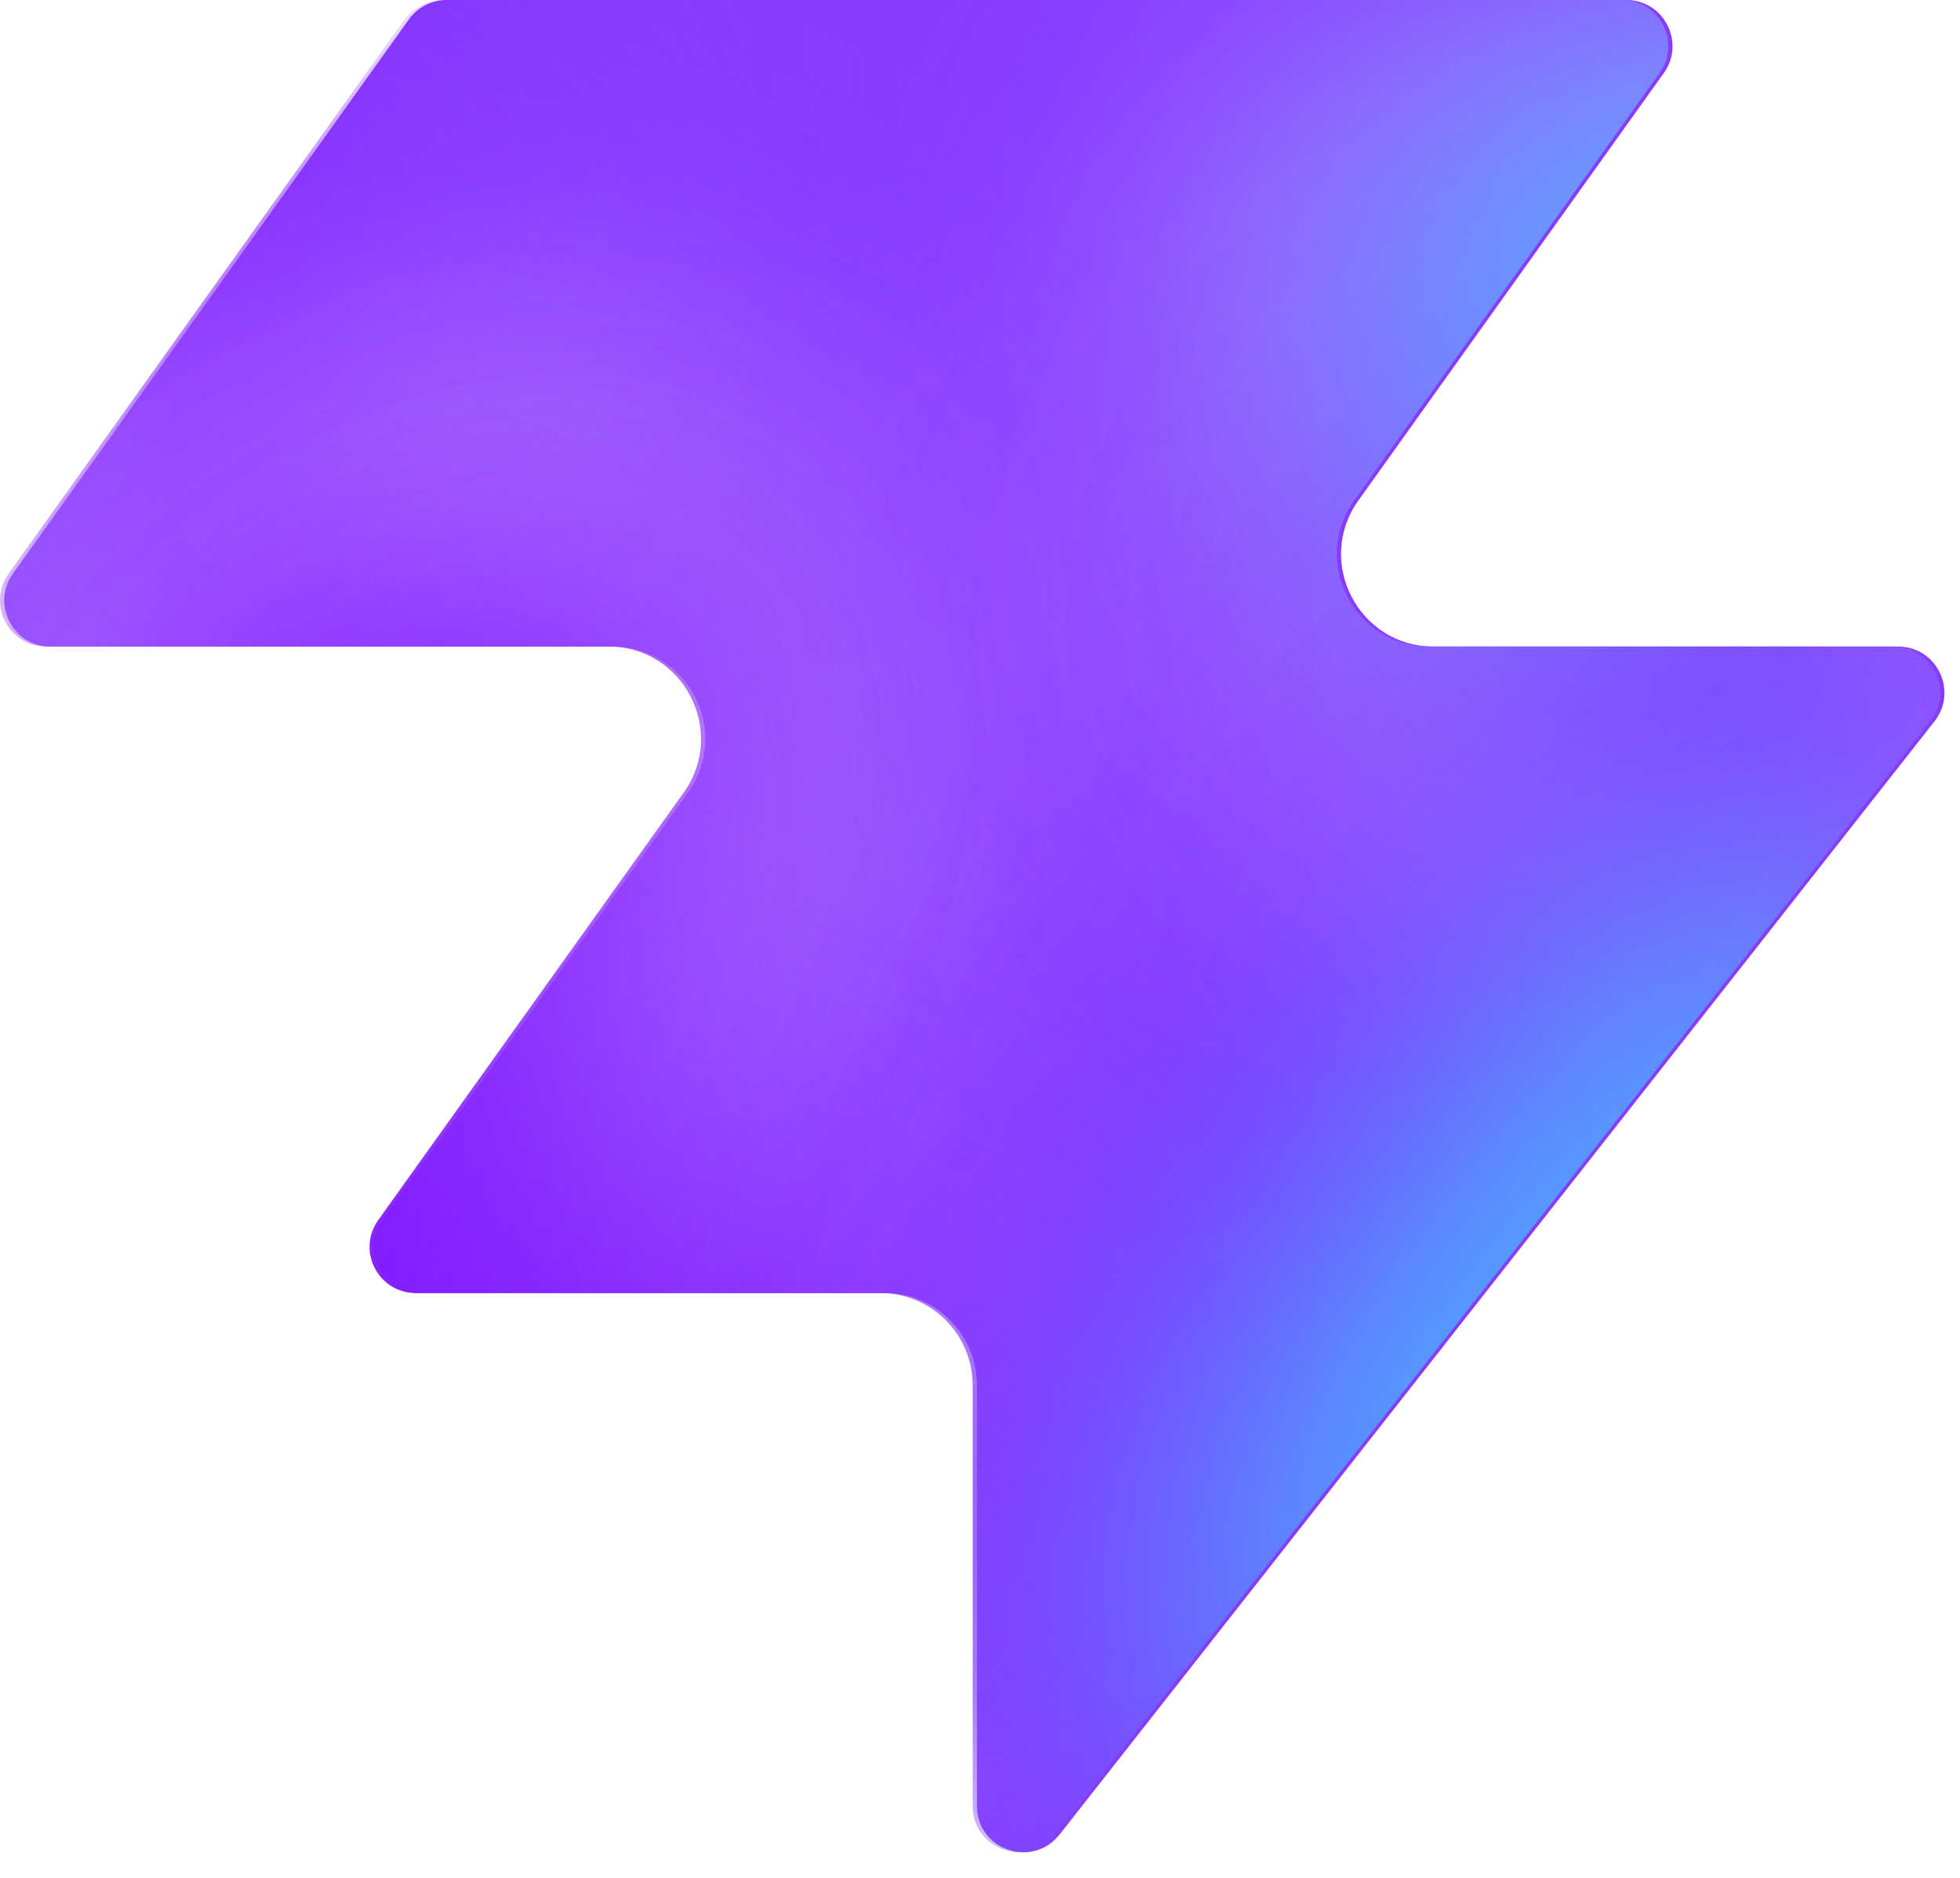
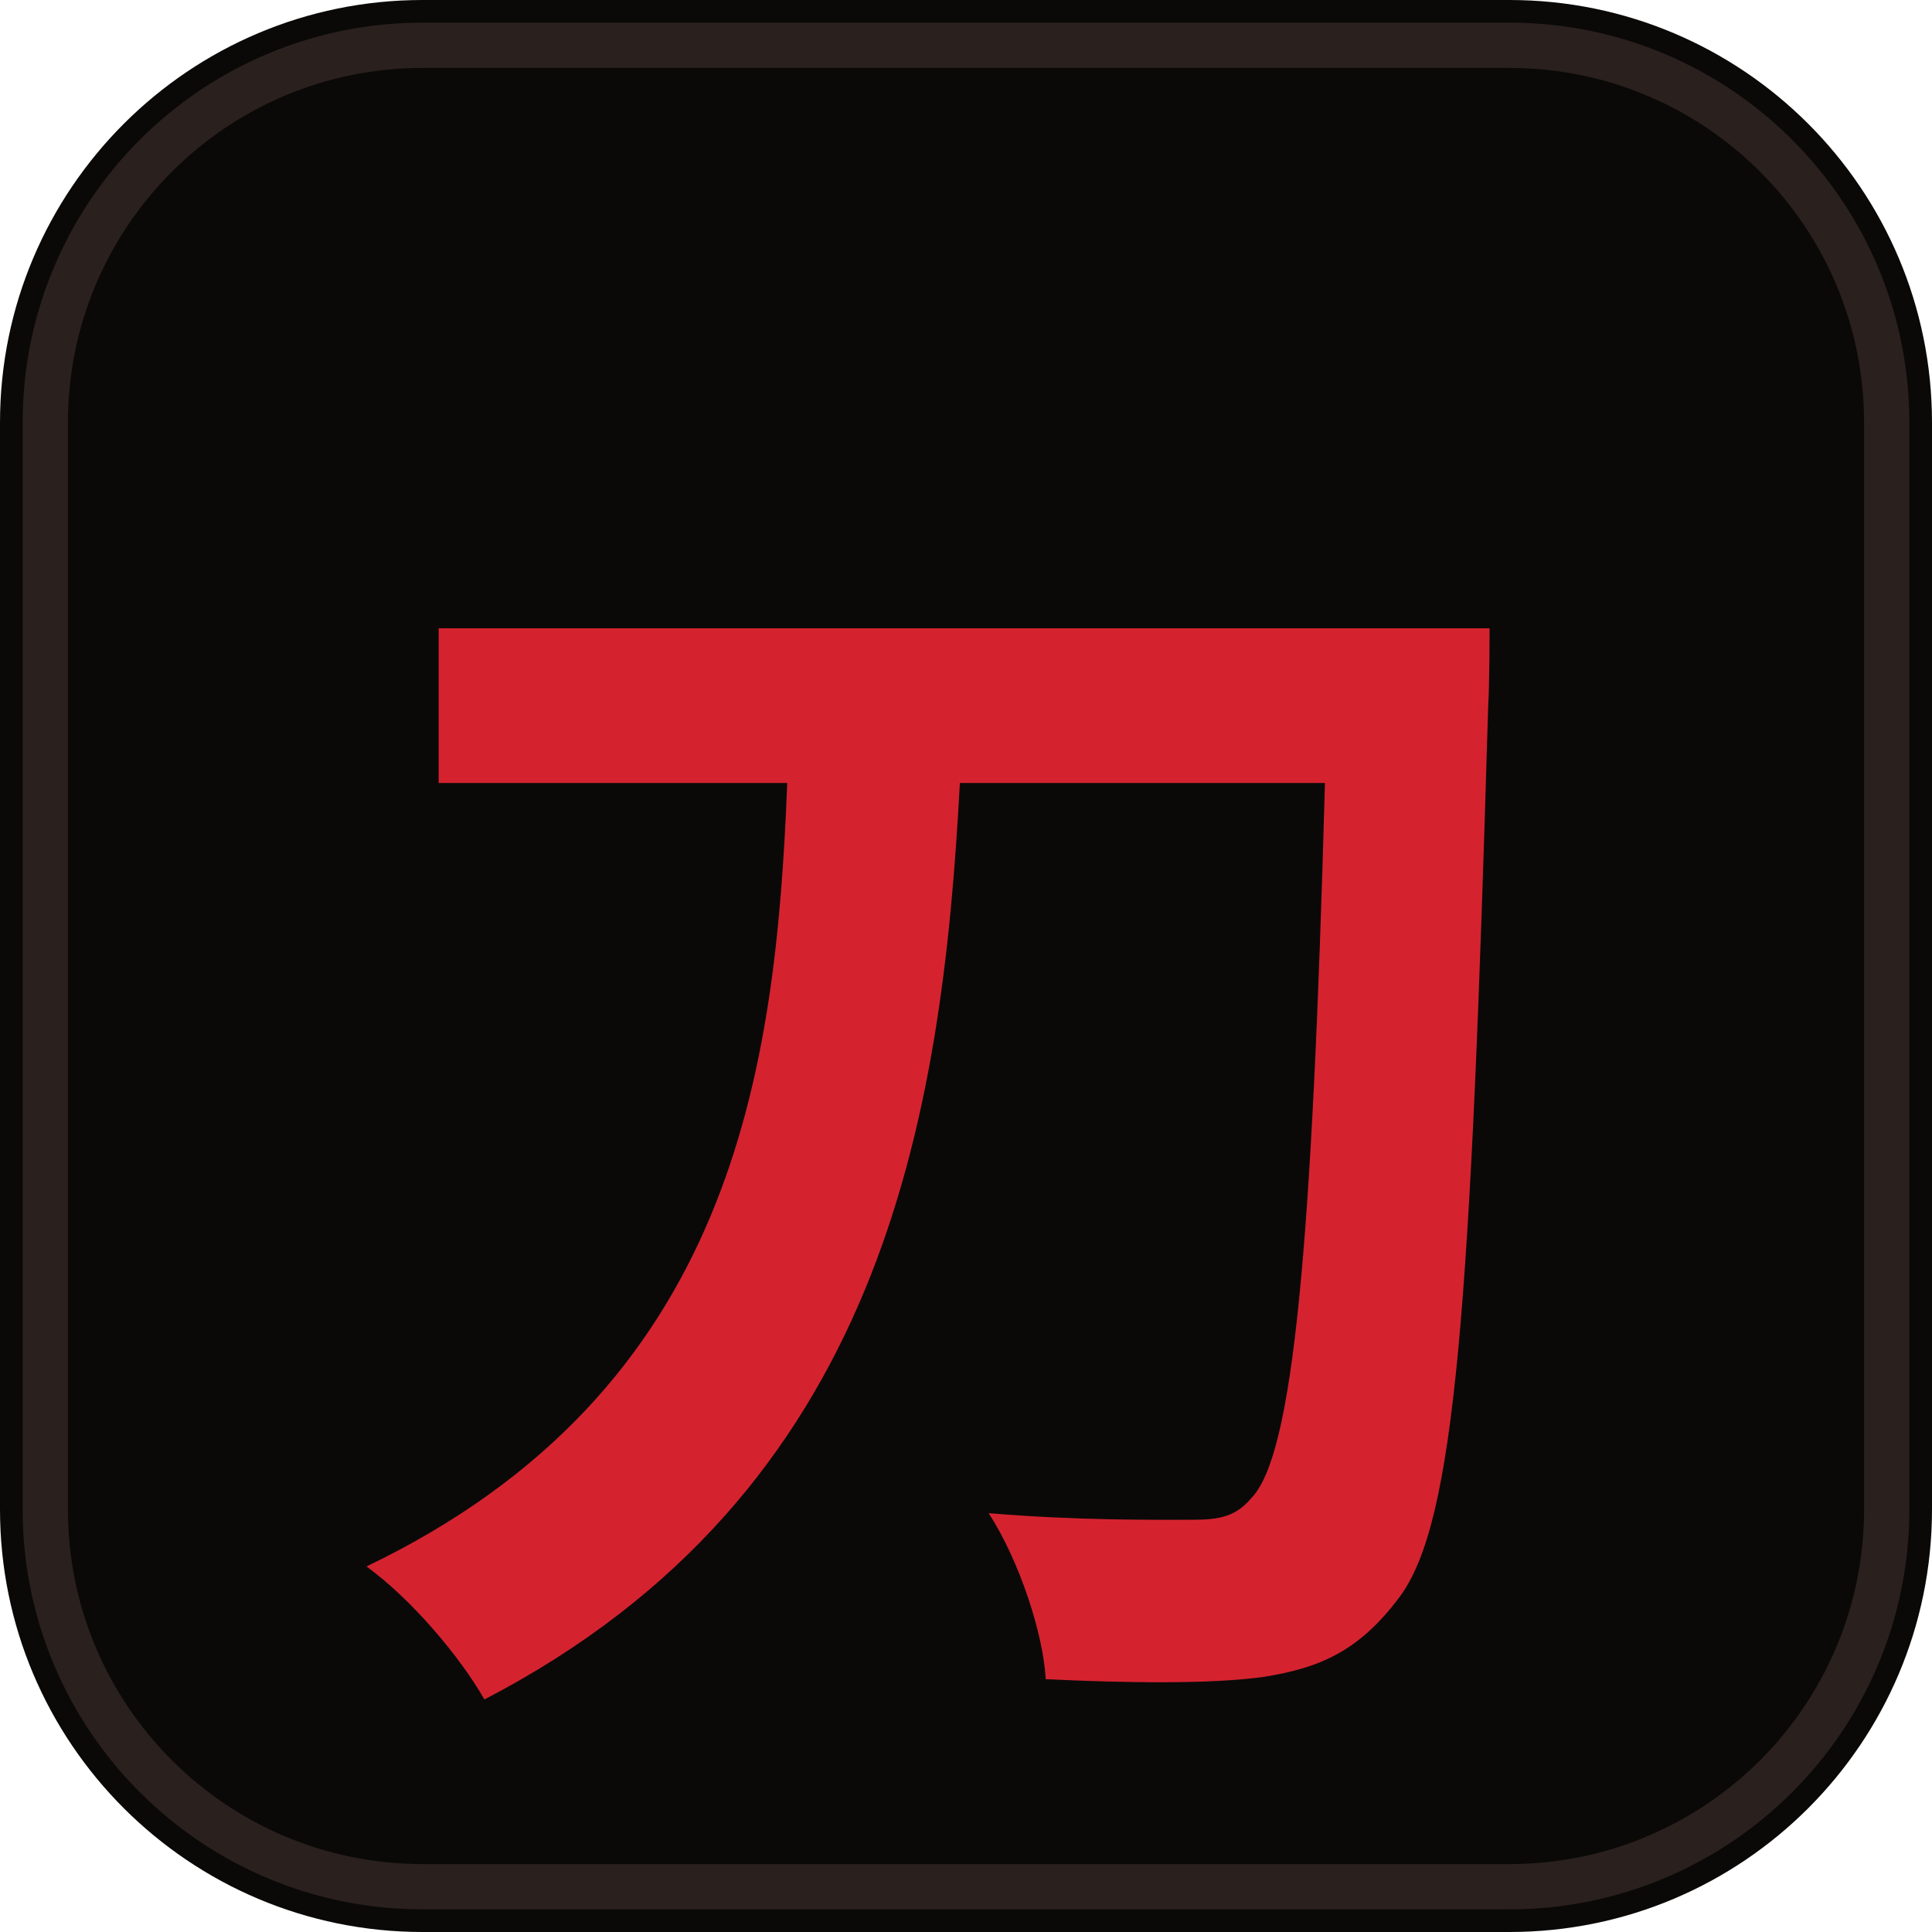
- <svg xmlns="http://www.w3.org/2000/svg" width="48" height="46" fill="none" viewBox="0 0 48 46">
-   <path fill="#863bff" d="M25.946 44.938c-.664.845-2.021.375-2.021-.698V33.937a2.26 2.26 0 0 0-2.262-2.262H10.287c-.92 0-1.456-1.04-.92-1.788l7.48-10.471c1.07-1.497 0-3.578-1.842-3.578H1.237c-.92 0-1.456-1.04-.92-1.788L10.013.474c.214-.297.556-.474.92-.474h28.894c.92 0 1.456 1.04.92 1.788l-7.48 10.471c-1.07 1.498 0 3.579 1.842 3.579h11.377c.943 0 1.473 1.088.89 1.83L25.947 44.94z" style="fill:#863bff;fill:color(display-p3 .525 .23 1);fill-opacity:1" />
-   <mask id="a" width="48" height="46" x="0" y="0" maskUnits="userSpaceOnUse" style="mask-type:alpha">
-     <path fill="#000" d="M25.842 44.938c-.664.844-2.021.375-2.021-.698V33.937a2.26 2.26 0 0 0-2.262-2.262H10.183c-.92 0-1.456-1.04-.92-1.788l7.48-10.471c1.07-1.498 0-3.579-1.842-3.579H1.133c-.92 0-1.456-1.04-.92-1.787L9.91.473c.214-.297.556-.474.92-.474h28.894c.92 0 1.456 1.04.92 1.788l-7.48 10.471c-1.07 1.498 0 3.578 1.842 3.578h11.377c.943 0 1.473 1.088.89 1.832L25.843 44.94z" style="fill:#000;fill-opacity:1" />
-   </mask>
-   <g mask="url(#a)">
-     <g filter="url(#b)">
-       <ellipse cx="5.508" cy="14.704" fill="#ede6ff" rx="5.508" ry="14.704" style="fill:#ede6ff;fill:color(display-p3 .927 .903 1);fill-opacity:1" transform="matrix(.00324 1 1 -.00324 -4.47 31.516)" />
-     </g>
-     <g filter="url(#c)">
-       <ellipse cx="10.399" cy="29.851" fill="#ede6ff" rx="10.399" ry="29.851" style="fill:#ede6ff;fill:color(display-p3 .927 .903 1);fill-opacity:1" transform="matrix(.00324 1 1 -.00324 -39.328 7.883)" />
-     </g>
-     <g filter="url(#d)">
-       <ellipse cx="5.508" cy="30.487" fill="#7e14ff" rx="5.508" ry="30.487" style="fill:#7e14ff;fill:color(display-p3 .492 .077 1);fill-opacity:1" transform="rotate(89.814 -25.913 -14.639)scale(1 -1)" />
-     </g>
-     <g filter="url(#e)">
-       <ellipse cx="5.508" cy="30.599" fill="#7e14ff" rx="5.508" ry="30.599" style="fill:#7e14ff;fill:color(display-p3 .492 .077 1);fill-opacity:1" transform="rotate(89.814 -32.644 -3.334)scale(1 -1)" />
-     </g>
-     <g filter="url(#f)">
-       <ellipse cx="5.508" cy="30.599" fill="#7e14ff" rx="5.508" ry="30.599" style="fill:#7e14ff;fill:color(display-p3 .492 .077 1);fill-opacity:1" transform="matrix(.00324 1 1 -.00324 -34.34 30.47)" />
-     </g>
-     <g filter="url(#g)">
-       <ellipse cx="14.072" cy="22.078" fill="#ede6ff" rx="14.072" ry="22.078" style="fill:#ede6ff;fill:color(display-p3 .927 .903 1);fill-opacity:1" transform="rotate(93.35 24.506 48.493)scale(-1 1)" />
-     </g>
-     <g filter="url(#h)">
-       <ellipse cx="3.47" cy="21.501" fill="#7e14ff" rx="3.47" ry="21.501" style="fill:#7e14ff;fill:color(display-p3 .492 .077 1);fill-opacity:1" transform="rotate(89.009 28.708 47.59)scale(-1 1)" />
-     </g>
-     <g filter="url(#i)">
-       <ellipse cx="3.47" cy="21.501" fill="#7e14ff" rx="3.47" ry="21.501" style="fill:#7e14ff;fill:color(display-p3 .492 .077 1);fill-opacity:1" transform="rotate(89.009 28.708 47.59)scale(-1 1)" />
-     </g>
-     <g filter="url(#j)">
-       <ellipse cx=".387" cy="8.972" fill="#7e14ff" rx="4.407" ry="29.108" style="fill:#7e14ff;fill:color(display-p3 .492 .077 1);fill-opacity:1" transform="rotate(39.51 .387 8.972)" />
-     </g>
-     <g filter="url(#k)">
-       <ellipse cx="47.523" cy="-6.092" fill="#7e14ff" rx="4.407" ry="29.108" style="fill:#7e14ff;fill:color(display-p3 .492 .077 1);fill-opacity:1" transform="rotate(37.892 47.523 -6.092)" />
-     </g>
-     <g filter="url(#l)">
-       <ellipse cx="41.412" cy="6.333" fill="#47bfff" rx="5.971" ry="9.665" style="fill:#47bfff;fill:color(display-p3 .28 .748 1);fill-opacity:1" transform="rotate(37.892 41.412 6.333)" />
-     </g>
-     <g filter="url(#m)">
-       <ellipse cx="-1.879" cy="38.332" fill="#7e14ff" rx="4.407" ry="29.108" style="fill:#7e14ff;fill:color(display-p3 .492 .077 1);fill-opacity:1" transform="rotate(37.892 -1.88 38.332)" />
-     </g>
-     <g filter="url(#n)">
-       <ellipse cx="-1.879" cy="38.332" fill="#7e14ff" rx="4.407" ry="29.108" style="fill:#7e14ff;fill:color(display-p3 .492 .077 1);fill-opacity:1" transform="rotate(37.892 -1.88 38.332)" />
-     </g>
-     <g filter="url(#o)">
-       <ellipse cx="35.651" cy="29.907" fill="#7e14ff" rx="4.407" ry="29.108" style="fill:#7e14ff;fill:color(display-p3 .492 .077 1);fill-opacity:1" transform="rotate(37.892 35.651 29.907)" />
-     </g>
-     <g filter="url(#p)">
-       <ellipse cx="38.418" cy="32.4" fill="#47bfff" rx="5.971" ry="15.297" style="fill:#47bfff;fill:color(display-p3 .28 .748 1);fill-opacity:1" transform="rotate(37.892 38.418 32.4)" />
-     </g>
-   </g>
-   <defs>
-     <filter id="b" width="60.045" height="41.654" x="-19.77" y="16.149" color-interpolation-filters="sRGB" filterUnits="userSpaceOnUse">
-       <feFlood flood-opacity="0" result="BackgroundImageFix" />
-       <feBlend in="SourceGraphic" in2="BackgroundImageFix" result="shape" />
-       <feGaussianBlur result="effect1_foregroundBlur_2002_17158" stdDeviation="7.659" />
-     </filter>
-     <filter id="c" width="90.34" height="51.437" x="-54.613" y="-7.533" color-interpolation-filters="sRGB" filterUnits="userSpaceOnUse">
-       <feFlood flood-opacity="0" result="BackgroundImageFix" />
-       <feBlend in="SourceGraphic" in2="BackgroundImageFix" result="shape" />
-       <feGaussianBlur result="effect1_foregroundBlur_2002_17158" stdDeviation="7.659" />
-     </filter>
-     <filter id="d" width="79.355" height="29.4" x="-49.64" y="2.03" color-interpolation-filters="sRGB" filterUnits="userSpaceOnUse">
-       <feFlood flood-opacity="0" result="BackgroundImageFix" />
-       <feBlend in="SourceGraphic" in2="BackgroundImageFix" result="shape" />
-       <feGaussianBlur result="effect1_foregroundBlur_2002_17158" stdDeviation="4.596" />
-     </filter>
-     <filter id="e" width="79.579" height="29.4" x="-45.045" y="20.029" color-interpolation-filters="sRGB" filterUnits="userSpaceOnUse">
-       <feFlood flood-opacity="0" result="BackgroundImageFix" />
-       <feBlend in="SourceGraphic" in2="BackgroundImageFix" result="shape" />
-       <feGaussianBlur result="effect1_foregroundBlur_2002_17158" stdDeviation="4.596" />
-     </filter>
-     <filter id="f" width="79.579" height="29.4" x="-43.513" y="21.178" color-interpolation-filters="sRGB" filterUnits="userSpaceOnUse">
-       <feFlood flood-opacity="0" result="BackgroundImageFix" />
-       <feBlend in="SourceGraphic" in2="BackgroundImageFix" result="shape" />
-       <feGaussianBlur result="effect1_foregroundBlur_2002_17158" stdDeviation="4.596" />
-     </filter>
-     <filter id="g" width="74.749" height="58.852" x="15.756" y="-17.901" color-interpolation-filters="sRGB" filterUnits="userSpaceOnUse">
-       <feFlood flood-opacity="0" result="BackgroundImageFix" />
-       <feBlend in="SourceGraphic" in2="BackgroundImageFix" result="shape" />
-       <feGaussianBlur result="effect1_foregroundBlur_2002_17158" stdDeviation="7.659" />
-     </filter>
-     <filter id="h" width="61.377" height="25.362" x="23.548" y="2.284" color-interpolation-filters="sRGB" filterUnits="userSpaceOnUse">
-       <feFlood flood-opacity="0" result="BackgroundImageFix" />
-       <feBlend in="SourceGraphic" in2="BackgroundImageFix" result="shape" />
-       <feGaussianBlur result="effect1_foregroundBlur_2002_17158" stdDeviation="4.596" />
-     </filter>
-     <filter id="i" width="61.377" height="25.362" x="23.548" y="2.284" color-interpolation-filters="sRGB" filterUnits="userSpaceOnUse">
-       <feFlood flood-opacity="0" result="BackgroundImageFix" />
-       <feBlend in="SourceGraphic" in2="BackgroundImageFix" result="shape" />
-       <feGaussianBlur result="effect1_foregroundBlur_2002_17158" stdDeviation="4.596" />
-     </filter>
-     <filter id="j" width="56.045" height="63.649" x="-27.636" y="-22.853" color-interpolation-filters="sRGB" filterUnits="userSpaceOnUse">
-       <feFlood flood-opacity="0" result="BackgroundImageFix" />
-       <feBlend in="SourceGraphic" in2="BackgroundImageFix" result="shape" />
-       <feGaussianBlur result="effect1_foregroundBlur_2002_17158" stdDeviation="4.596" />
-     </filter>
-     <filter id="k" width="54.814" height="64.646" x="20.116" y="-38.415" color-interpolation-filters="sRGB" filterUnits="userSpaceOnUse">
-       <feFlood flood-opacity="0" result="BackgroundImageFix" />
-       <feBlend in="SourceGraphic" in2="BackgroundImageFix" result="shape" />
-       <feGaussianBlur result="effect1_foregroundBlur_2002_17158" stdDeviation="4.596" />
-     </filter>
-     <filter id="l" width="33.541" height="35.313" x="24.641" y="-11.323" color-interpolation-filters="sRGB" filterUnits="userSpaceOnUse">
-       <feFlood flood-opacity="0" result="BackgroundImageFix" />
-       <feBlend in="SourceGraphic" in2="BackgroundImageFix" result="shape" />
-       <feGaussianBlur result="effect1_foregroundBlur_2002_17158" stdDeviation="4.596" />
-     </filter>
-     <filter id="m" width="54.814" height="64.646" x="-29.286" y="6.009" color-interpolation-filters="sRGB" filterUnits="userSpaceOnUse">
-       <feFlood flood-opacity="0" result="BackgroundImageFix" />
-       <feBlend in="SourceGraphic" in2="BackgroundImageFix" result="shape" />
-       <feGaussianBlur result="effect1_foregroundBlur_2002_17158" stdDeviation="4.596" />
-     </filter>
-     <filter id="n" width="54.814" height="64.646" x="-29.286" y="6.009" color-interpolation-filters="sRGB" filterUnits="userSpaceOnUse">
-       <feFlood flood-opacity="0" result="BackgroundImageFix" />
-       <feBlend in="SourceGraphic" in2="BackgroundImageFix" result="shape" />
-       <feGaussianBlur result="effect1_foregroundBlur_2002_17158" stdDeviation="4.596" />
-     </filter>
-     <filter id="o" width="54.814" height="64.646" x="8.244" y="-2.416" color-interpolation-filters="sRGB" filterUnits="userSpaceOnUse">
-       <feFlood flood-opacity="0" result="BackgroundImageFix" />
-       <feBlend in="SourceGraphic" in2="BackgroundImageFix" result="shape" />
-       <feGaussianBlur result="effect1_foregroundBlur_2002_17158" stdDeviation="4.596" />
-     </filter>
-     <filter id="p" width="39.409" height="43.623" x="18.713" y="10.588" color-interpolation-filters="sRGB" filterUnits="userSpaceOnUse">
-       <feFlood flood-opacity="0" result="BackgroundImageFix" />
-       <feBlend in="SourceGraphic" in2="BackgroundImageFix" result="shape" />
-       <feGaussianBlur result="effect1_foregroundBlur_2002_17158" stdDeviation="4.596" />
-     </filter>
-   </defs>
+ <svg xmlns="http://www.w3.org/2000/svg" viewBox="0 0 64 64" width="64" height="64">
+   <rect width="64" height="64" rx="14" fill="#0a0908" />
+   <rect x="1.5" y="1.5" width="61" height="61" rx="12.5" fill="none" stroke="#2a201d" stroke-width="1.5" />
+   <text x="32" y="34" font-family="'Shippori Mincho', Georgia, serif" font-size="42" font-weight="700" fill="#d4232f" text-anchor="middle" dominant-baseline="central">刀</text>
</svg>
